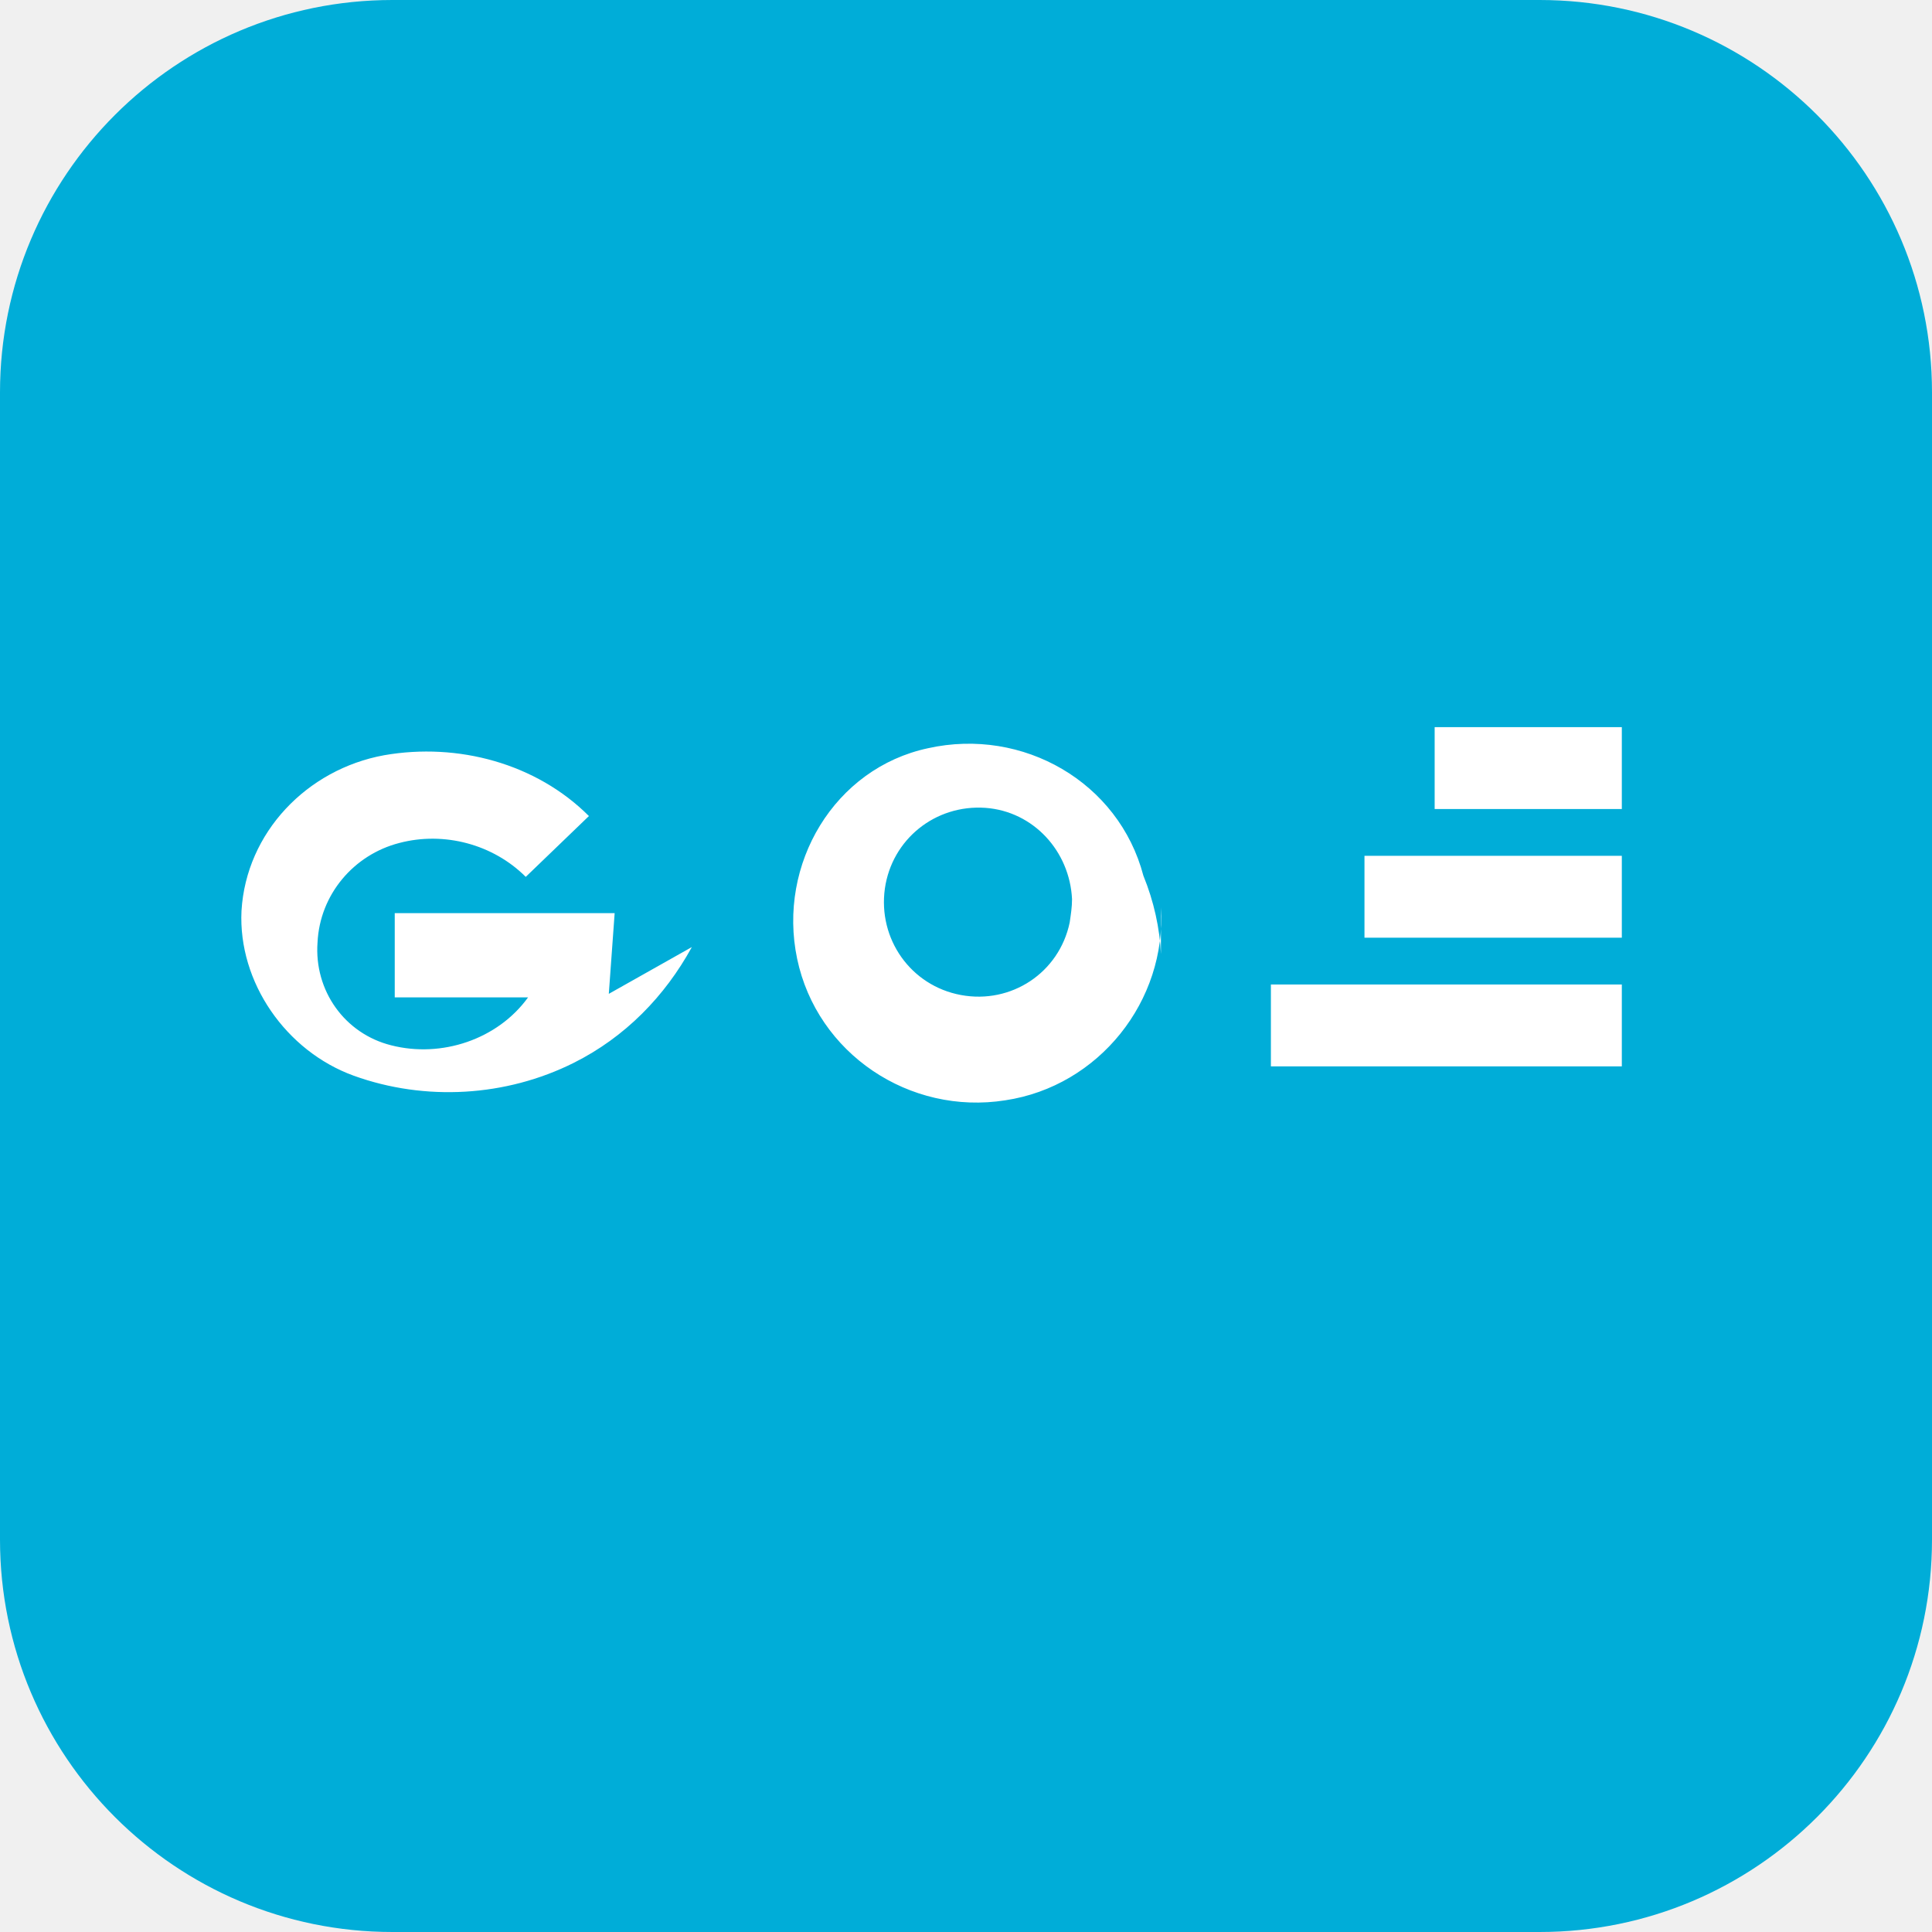
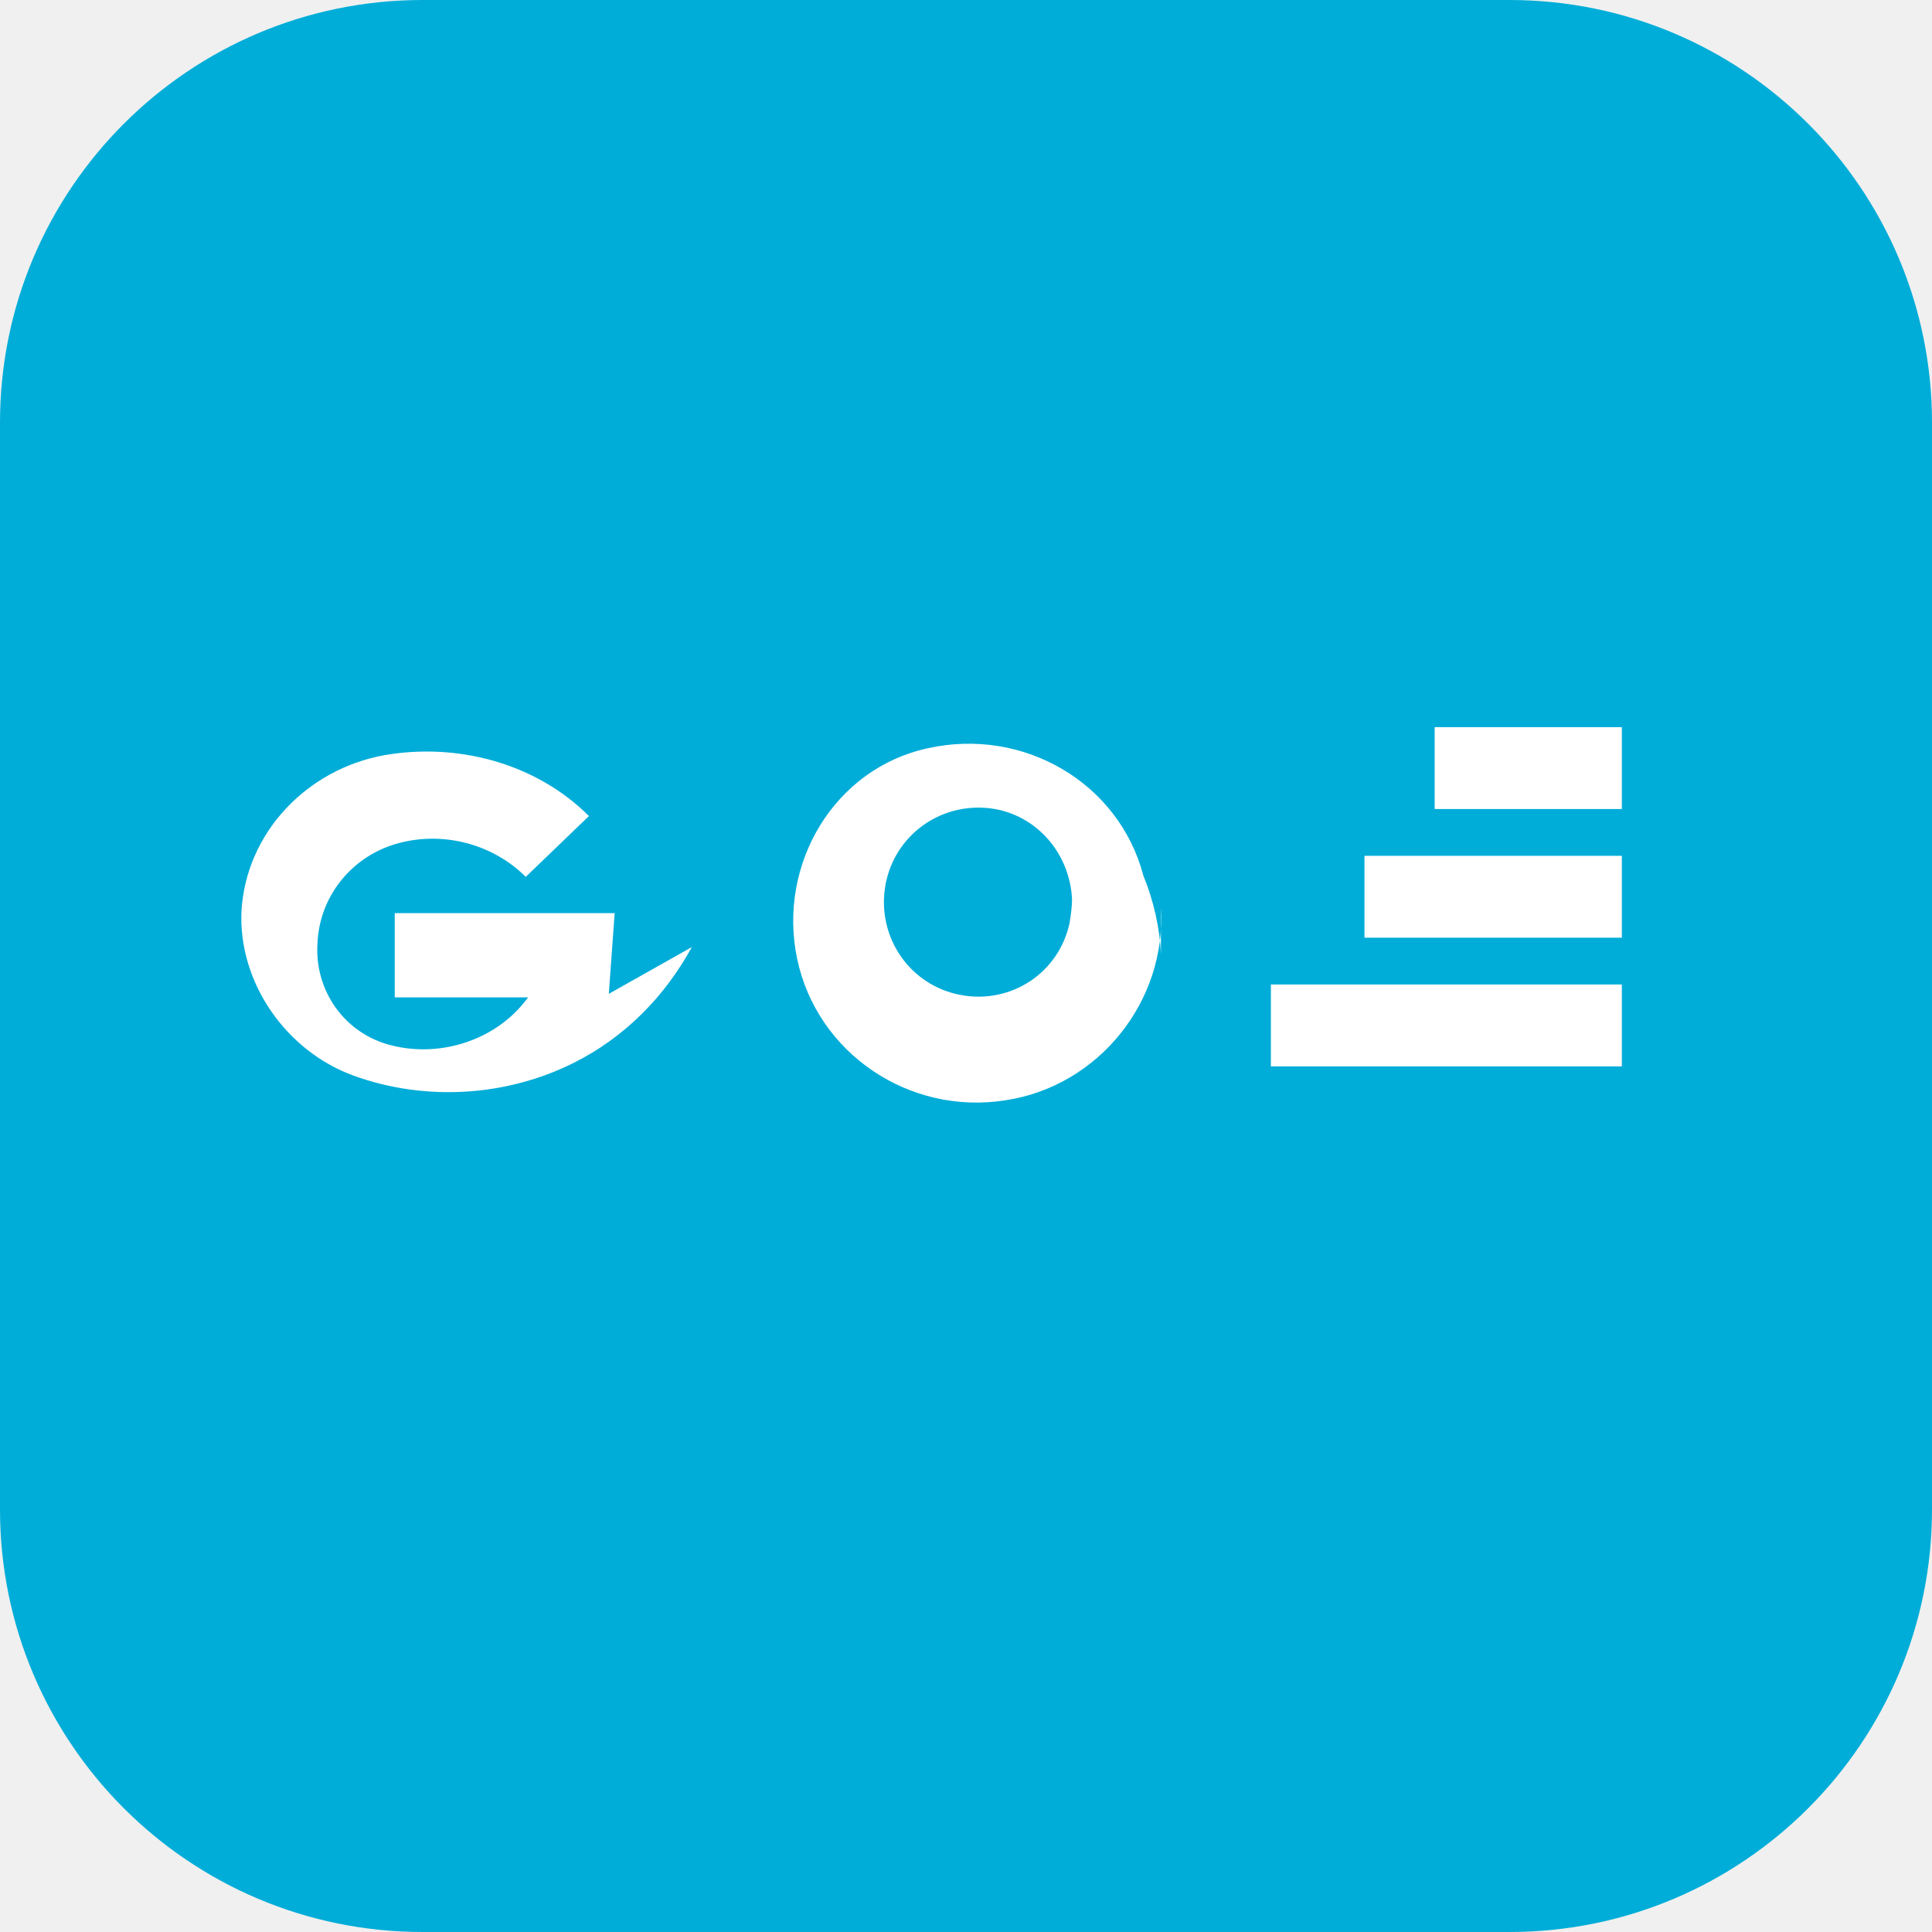
- <svg xmlns="http://www.w3.org/2000/svg" viewBox="0 0 512 512">
-   <rect width="512" height="512" rx="104" fill="#00add8" />
+ <svg xmlns="http://www.w3.org/2000/svg" viewBox="0 0 512 512" width="512" height="512">
+   <rect width="512" height="512" rx="112" fill="#00add8" />
  <g transform="translate(64, 140) scale(3.1)">
    <path fill="#ffffff" d="M38.5 35.8c-2.3 4.2-5.7 7.7-10.1 9.9-5.8 2.9-12.7 3.3-18.8 1.1C3.8 44.7-.3 38.8.0 32.7.4 26 5.6 20.6 12.2 19.4c6.3-1.1 13 .7 17.5 5.2l-5.4 5.2c-2.8-2.8-7-3.9-10.8-2.9-3.9 1-6.8 4.4-7 8.5-.3 4.1 2.3 7.8 6.3 8.8 4.3 1.1 9.1-.5 11.7-4.1h-11.4v-7.2h18.8l-.5 6.9zM78.6 32.4c.5 8-5.3 15.3-13.3 16.5-8.2 1.3-16.1-4-17.8-12.1-1.7-8.1 3.2-16.3 11.2-18 8.1-1.8 16.3 2.9 18.4 10.9.9 2.2 1.4 4.5 1.5 6.7v-4zm-7.6-.7c-.2-4.1-3.3-7.5-7.4-7.8-4.3-.3-8 2.7-8.6 6.9-.6 4.3 2.2 8.3 6.5 9.1 4.3.8 8.4-1.9 9.3-6.2.1-.7.2-1.3.2-2z" />
    <path fill="#ffffff" d="M96 28h22v7H96zM88 39h30v7H88zM102 17h16v7h-16z" />
  </g>
</svg>
